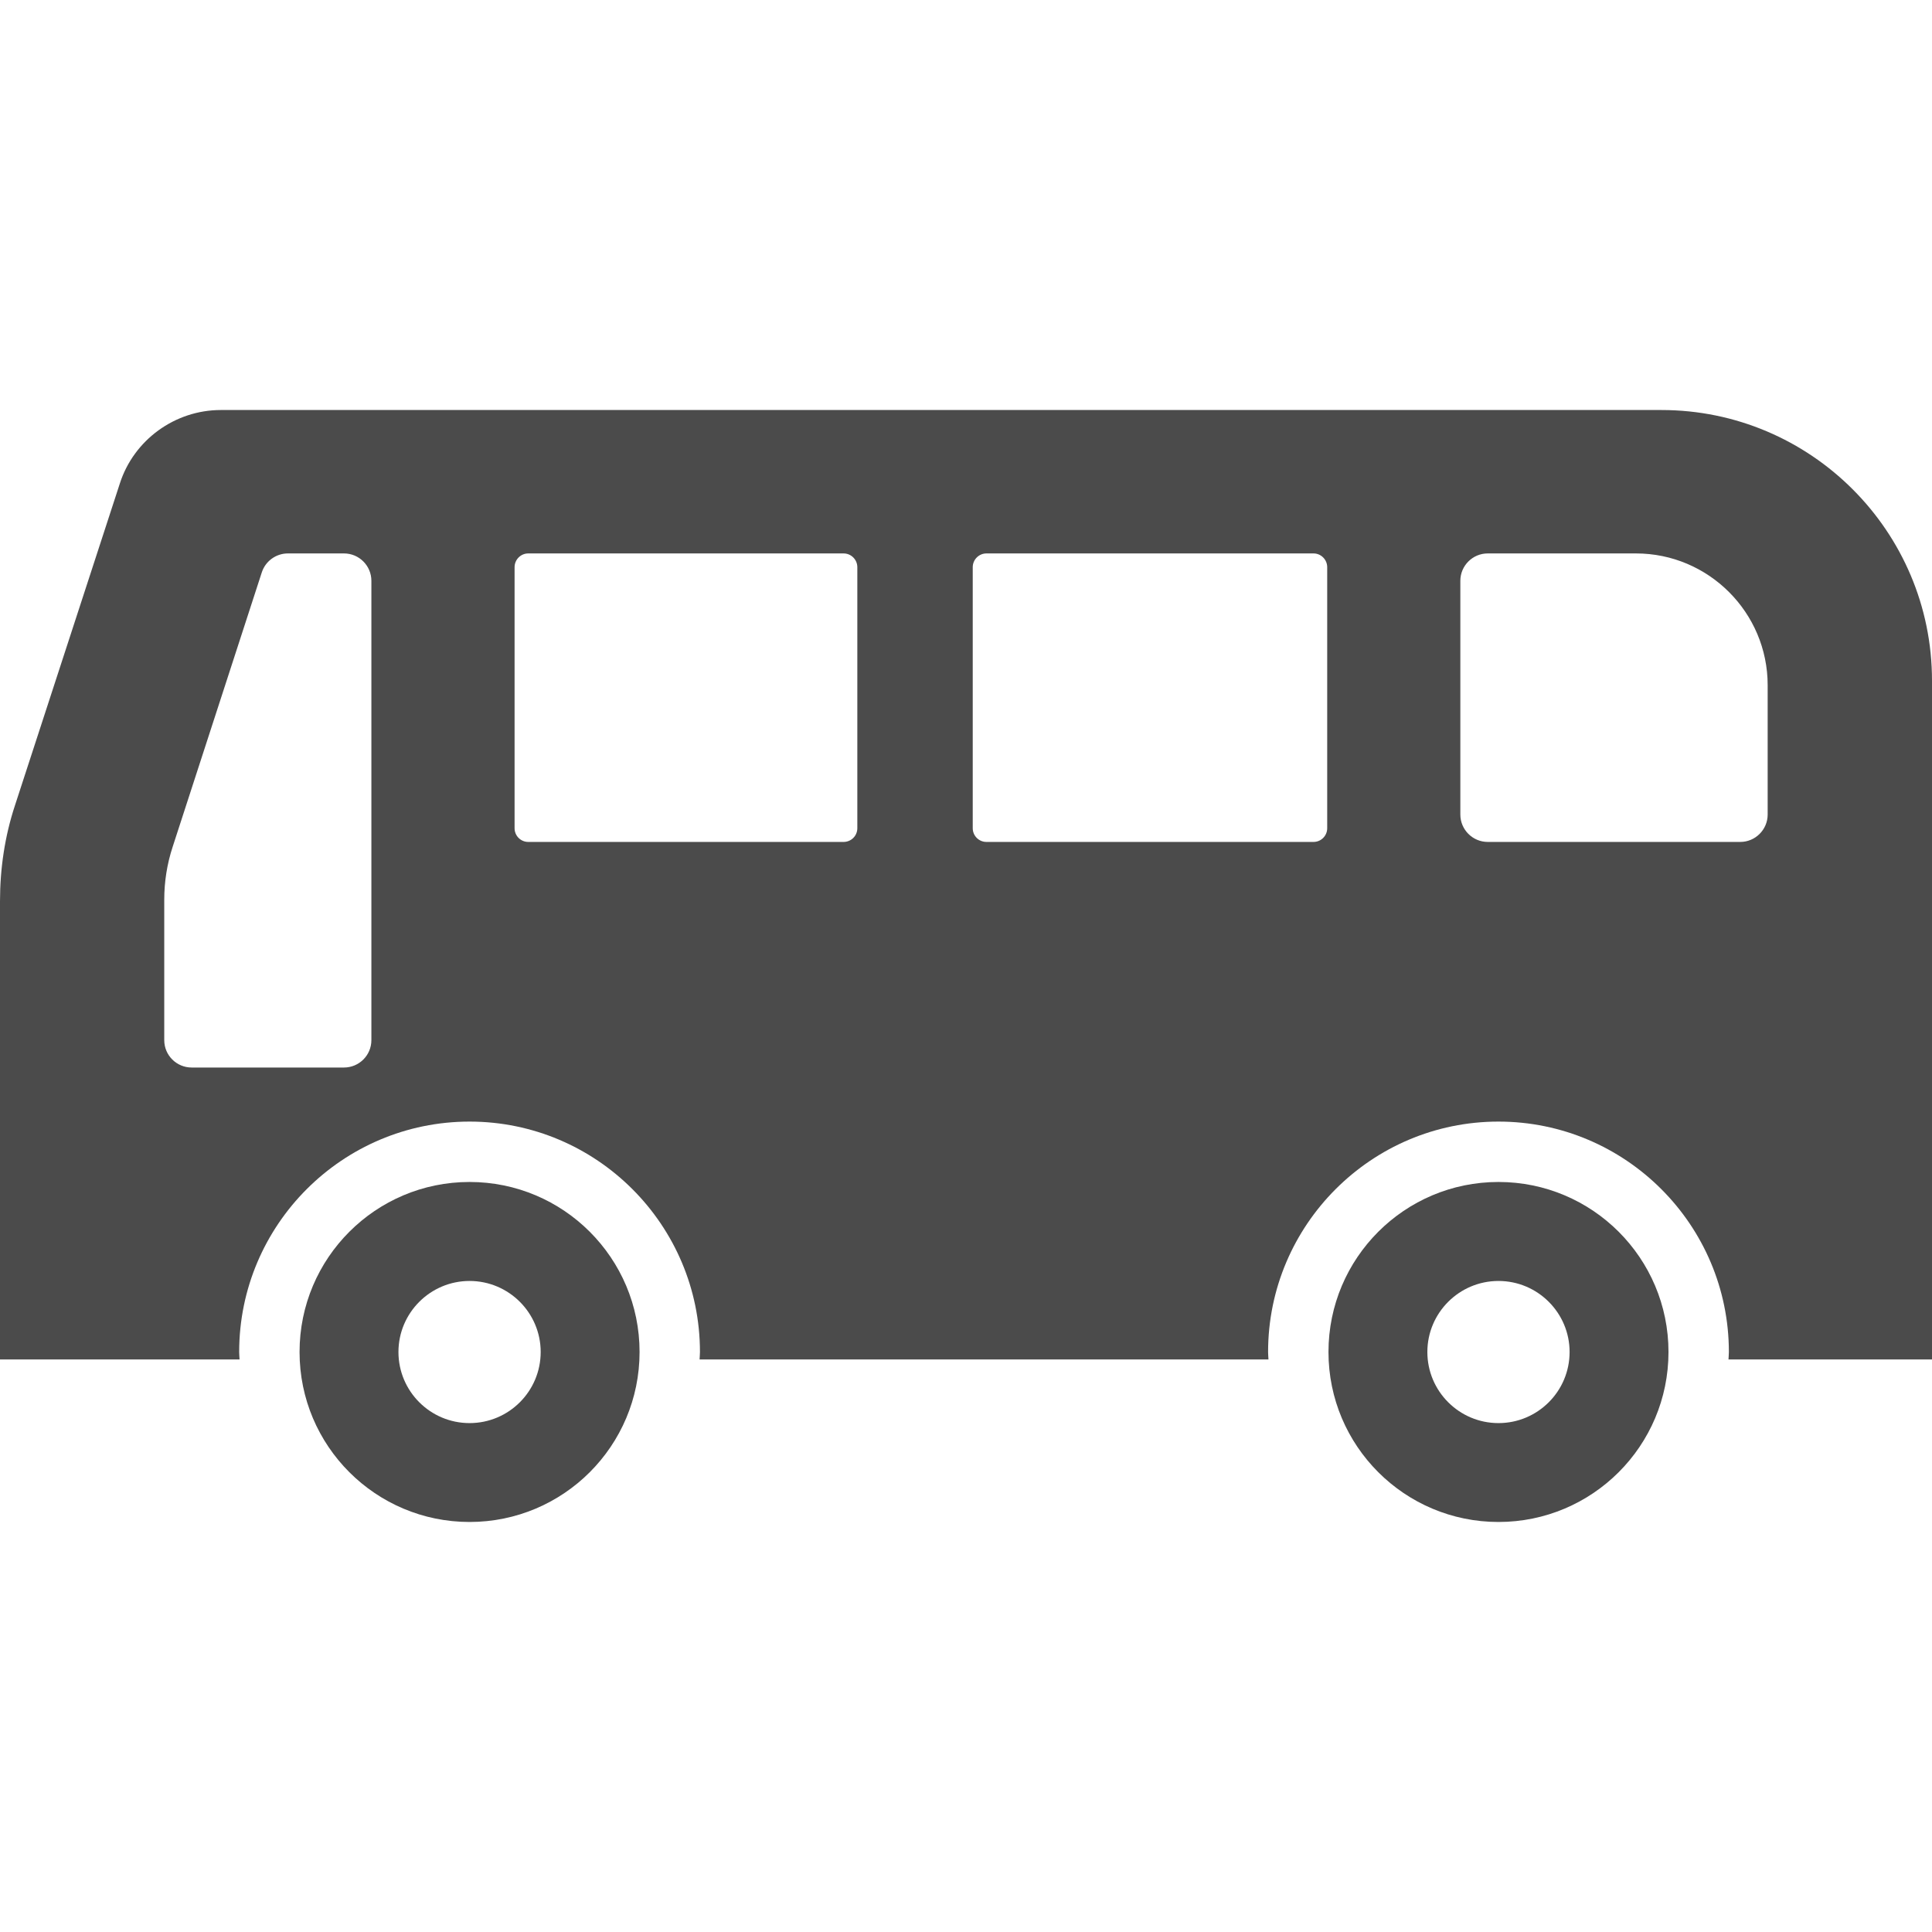
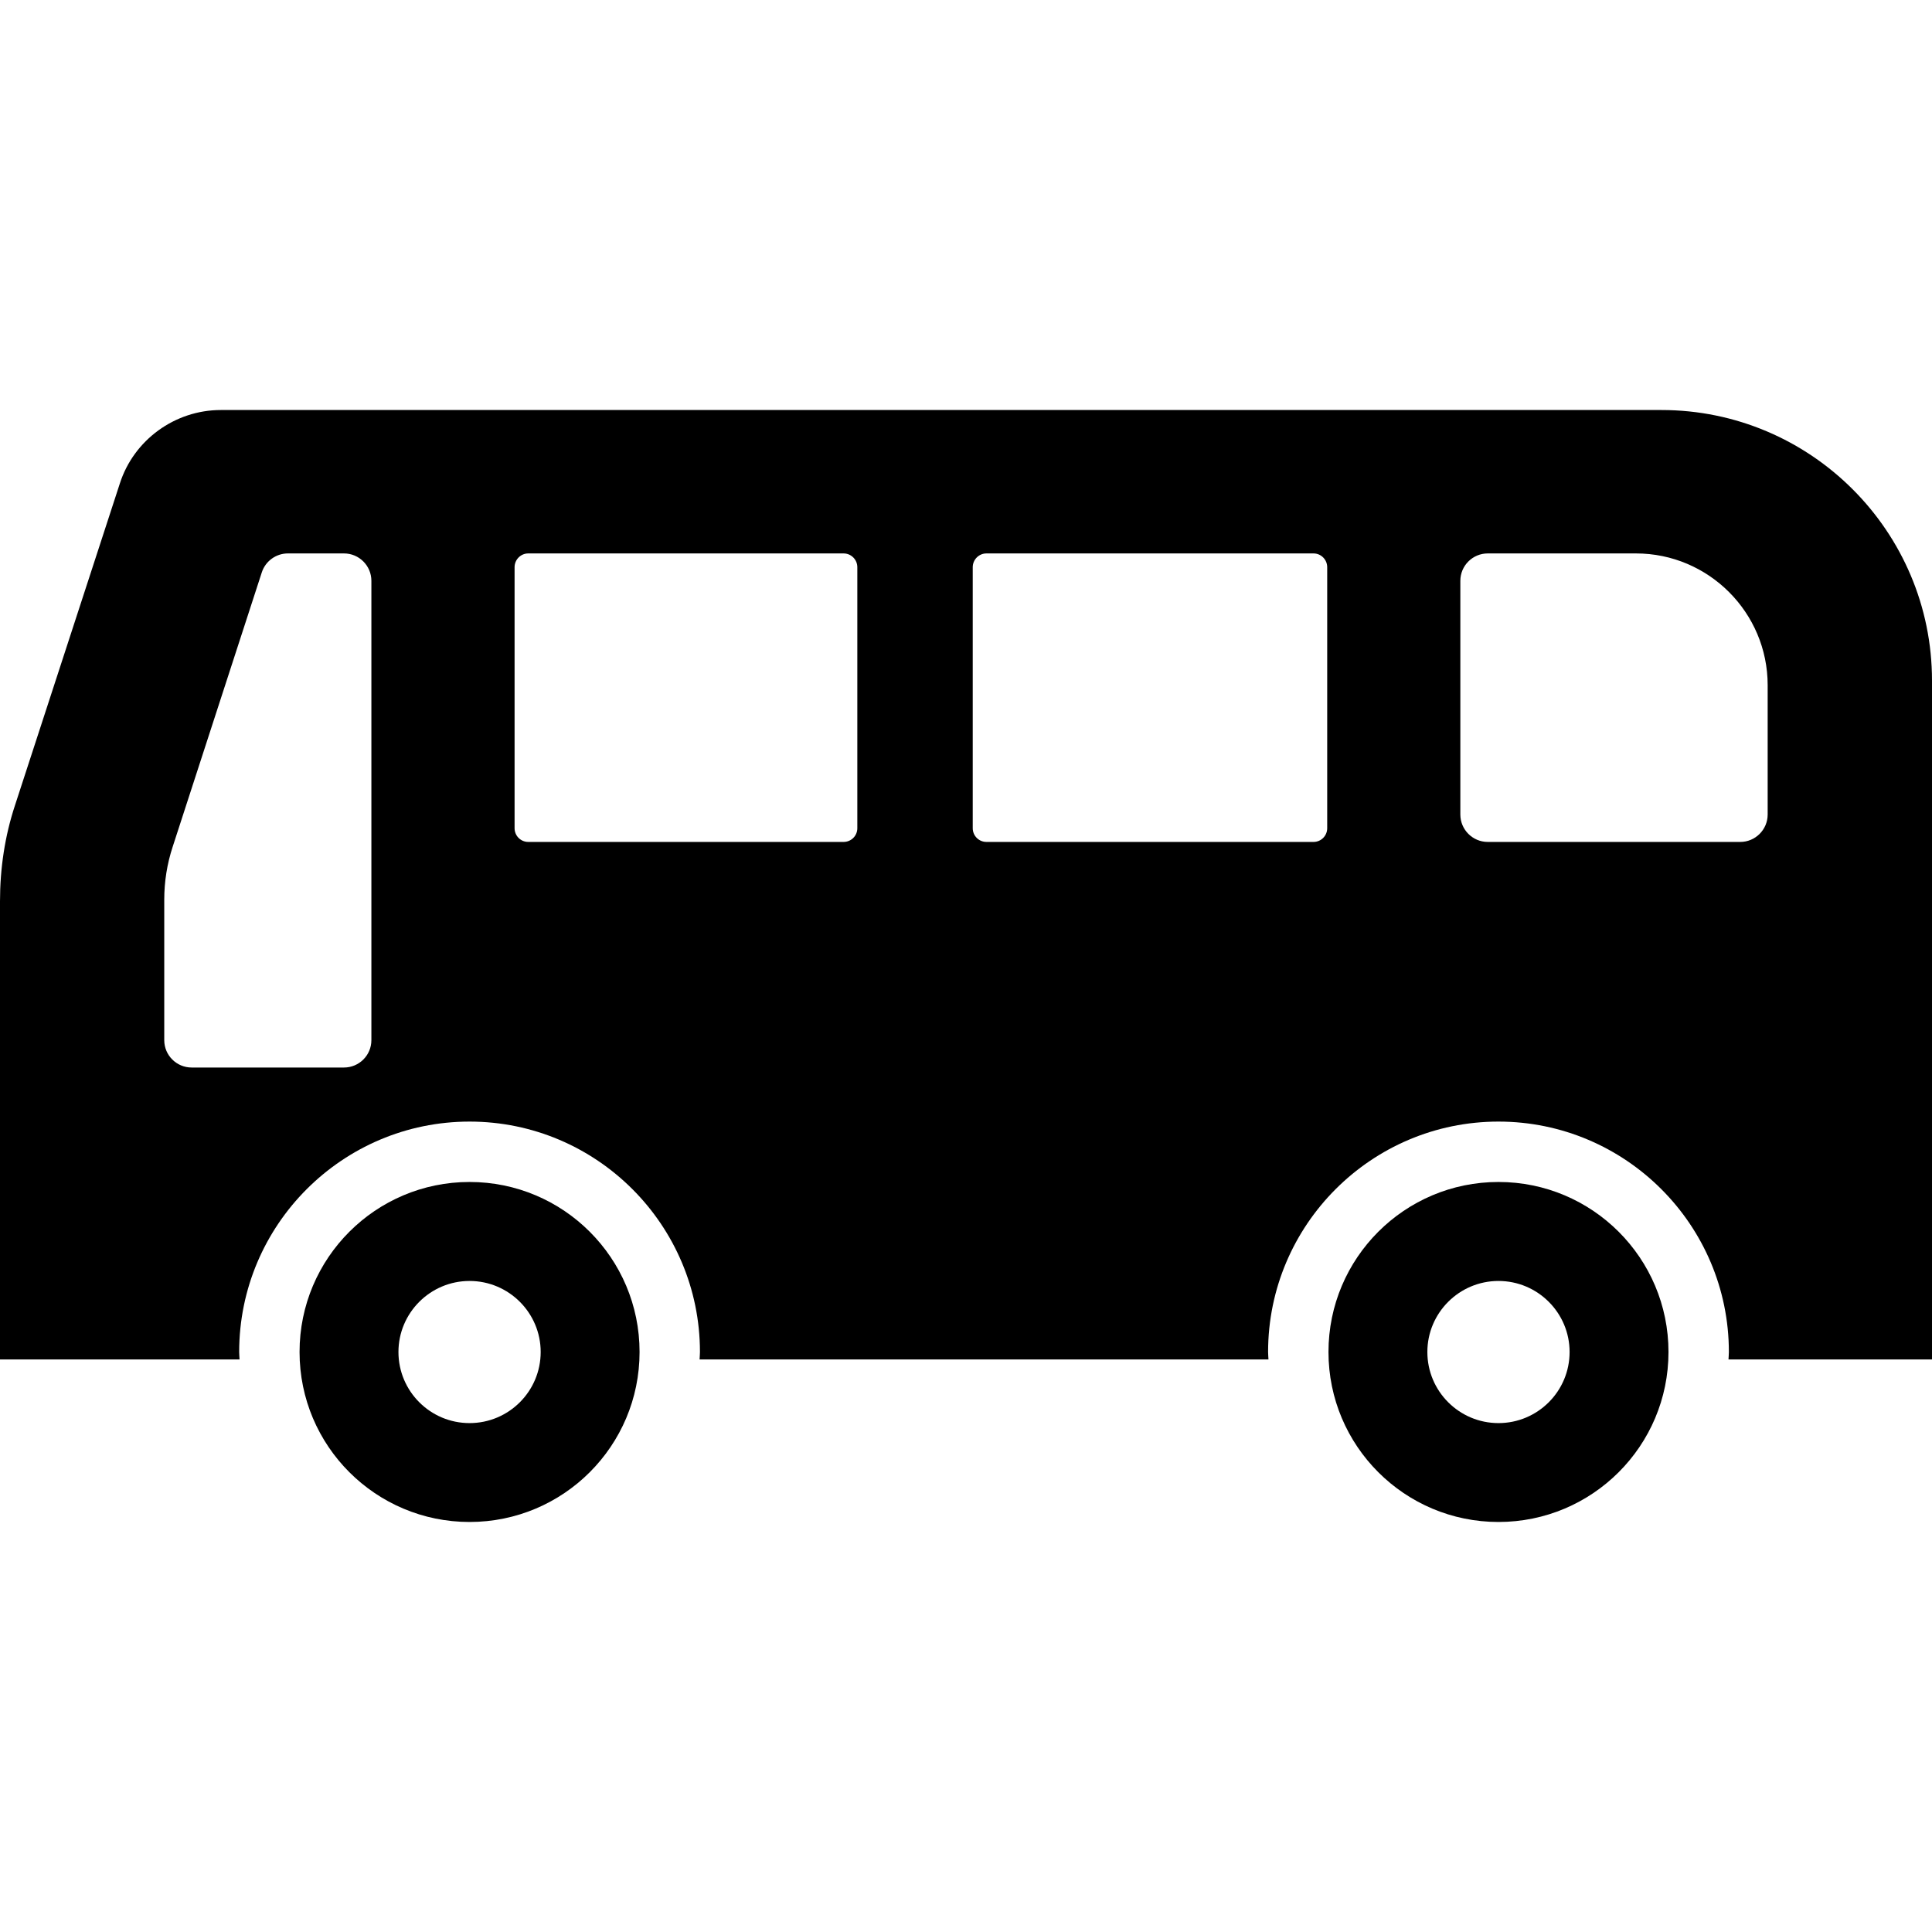
<svg xmlns="http://www.w3.org/2000/svg" version="1.1" id="_x32_" x="0px" y="0px" viewBox="0 0 512 512" style="width: 256px; height: 256px; opacity: 1;" xml:space="preserve">
  <style type="text/css">
- 	.st0{fill:#4B4B4B;}
+ 	.st0{fill:currentColor;}
</style>
  <g>
-     <path class="st0" d="M440.286,108.659H58.524c-12.164,0-23.058,7.928-26.761,19.459L3.977,213.405   C1.272,221.593,0,230.172,0,238.89v121.382h56.267h7.216c-0.022-0.66-0.1-1.31-0.1-1.979c0-33.673,27.387-61.06,61.056-61.06   c33.67,0,61.056,27.387,61.056,61.06c0,0.669-0.078,1.32-0.1,1.979h150.762c-0.022-0.66-0.1-1.31-0.1-1.979   c0-33.673,27.387-61.06,61.056-61.06c33.67,0,61.056,27.387,61.056,61.06c0,0.669-0.078,1.32-0.1,1.979H512V180.374   C512,140.795,479.864,108.659,440.286,108.659z M98.42,275.663c0,3.994-3.256,7.242-7.259,7.242H50.797   c-4.012,0-7.268-3.248-7.268-7.242v-37.234c0-4.758,0.738-9.482,2.232-14.023l23.618-72.722c0.973-2.988,3.778-5.019,6.917-5.019   h14.866c4.003,0,7.259,3.256,7.259,7.259V275.663z M227.2,219.483c0,2.014-1.624,3.638-3.643,3.638h-83.567   c-1.998,0-3.621-1.624-3.621-3.638v-69.17c0-2.006,1.624-3.647,3.621-3.647h83.567c2.018,0,3.643,1.641,3.643,3.647V219.483z    M351.722,219.483c0,2.014-1.624,3.638-3.622,3.638h-86.684c-2.002,0-3.63-1.624-3.63-3.638v-69.17c0-2.006,1.628-3.647,3.63-3.647   H348.1c1.997,0,3.622,1.641,3.622,3.647V219.483z M468.45,215.862c0,3.986-3.256,7.259-7.259,7.259h-66.926   c-4.011,0-7.259-3.273-7.259-7.259v-61.937c0-4.003,3.248-7.259,7.259-7.259h39.283c19.242,0,34.902,15.673,34.902,34.906V215.862z   " style="fill: rgb(75, 75, 75);" />
-     <path class="st0" d="M124.439,313.235c-24.882,0-45.053,20.172-45.053,45.057c0,24.886,20.171,45.048,45.053,45.048   c24.882,0,45.053-20.162,45.053-45.048C169.492,333.407,149.321,313.235,124.439,313.235z M124.439,377.135   c-10.398,0-18.847-8.431-18.847-18.842c0-10.376,8.449-18.825,18.847-18.825c10.399,0,18.848,8.449,18.848,18.825   C143.286,368.704,134.838,377.135,124.439,377.135z" style="fill: rgb(75, 75, 75);" />
-     <path class="st0" d="M397.113,313.235c-24.882,0-45.053,20.172-45.053,45.057c0,24.886,20.171,45.048,45.053,45.048   c24.882,0,45.053-20.162,45.053-45.048C442.166,333.407,421.995,313.235,397.113,313.235z M397.113,377.135   c-10.394,0-18.847-8.431-18.847-18.842c0-10.376,8.453-18.825,18.847-18.825c10.394,0,18.847,8.449,18.847,18.825   C415.96,368.704,407.507,377.135,397.113,377.135z" style="fill: rgb(75, 75, 75);" />
+     <path class="st0" d="M440.286,108.659H58.524c-12.164,0-23.058,7.928-26.761,19.459L3.977,213.405   C1.272,221.593,0,230.172,0,238.89v121.382h56.267h7.216c-0.022-0.66-0.1-1.31-0.1-1.979c0-33.673,27.387-61.06,61.056-61.06   c33.67,0,61.056,27.387,61.056,61.06c0,0.669-0.078,1.32-0.1,1.979h150.762c-0.022-0.66-0.1-1.31-0.1-1.979   c0-33.673,27.387-61.06,61.056-61.06c33.67,0,61.056,27.387,61.056,61.06c0,0.669-0.078,1.32-0.1,1.979H512V180.374   C512,140.795,479.864,108.659,440.286,108.659z M98.42,275.663c0,3.994-3.256,7.242-7.259,7.242H50.797   c-4.012,0-7.268-3.248-7.268-7.242v-37.234c0-4.758,0.738-9.482,2.232-14.023l23.618-72.722c0.973-2.988,3.778-5.019,6.917-5.019   h14.866c4.003,0,7.259,3.256,7.259,7.259V275.663z M227.2,219.483c0,2.014-1.624,3.638-3.643,3.638h-83.567   c-1.998,0-3.621-1.624-3.621-3.638v-69.17c0-2.006,1.624-3.647,3.621-3.647h83.567c2.018,0,3.643,1.641,3.643,3.647V219.483z    M351.722,219.483c0,2.014-1.624,3.638-3.622,3.638h-86.684c-2.002,0-3.63-1.624-3.63-3.638v-69.17c0-2.006,1.628-3.647,3.63-3.647   H348.1c1.997,0,3.622,1.641,3.622,3.647V219.483z M468.45,215.862c0,3.986-3.256,7.259-7.259,7.259h-66.926   c-4.011,0-7.259-3.273-7.259-7.259v-61.937c0-4.003,3.248-7.259,7.259-7.259h39.283c19.242,0,34.902,15.673,34.902,34.906V215.862z   " />
+     <path class="st0" d="M124.439,313.235c-24.882,0-45.053,20.172-45.053,45.057c0,24.886,20.171,45.048,45.053,45.048   c24.882,0,45.053-20.162,45.053-45.048C169.492,333.407,149.321,313.235,124.439,313.235z M124.439,377.135   c-10.398,0-18.847-8.431-18.847-18.842c0-10.376,8.449-18.825,18.847-18.825c10.399,0,18.848,8.449,18.848,18.825   C143.286,368.704,134.838,377.135,124.439,377.135z" />
+     <path class="st0" d="M397.113,313.235c-24.882,0-45.053,20.172-45.053,45.057c0,24.886,20.171,45.048,45.053,45.048   c24.882,0,45.053-20.162,45.053-45.048C442.166,333.407,421.995,313.235,397.113,313.235z M397.113,377.135   c-10.394,0-18.847-8.431-18.847-18.842c0-10.376,8.453-18.825,18.847-18.825c10.394,0,18.847,8.449,18.847,18.825   C415.96,368.704,407.507,377.135,397.113,377.135z" />
  </g>
</svg>
